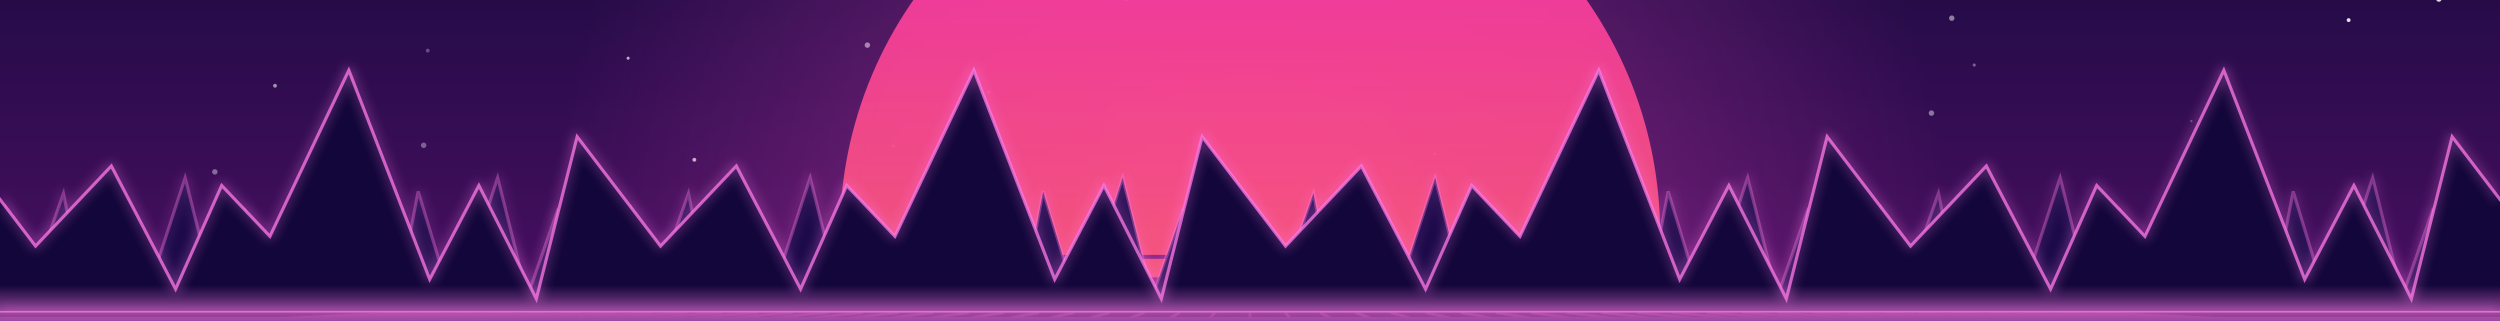
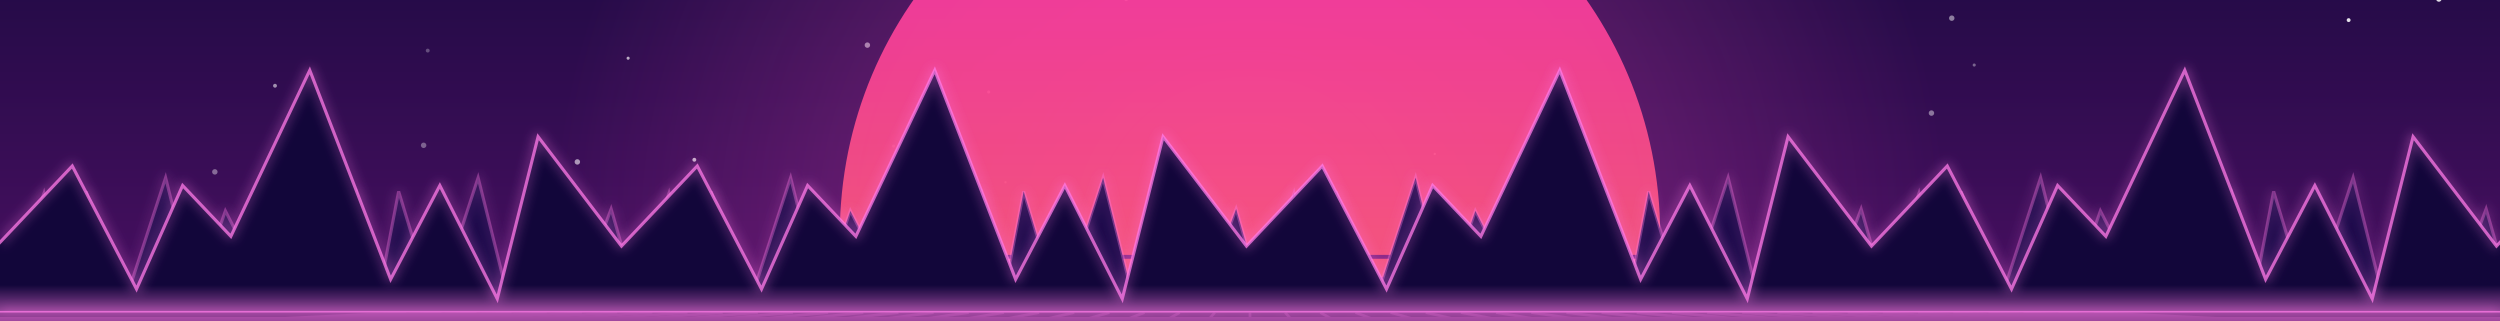
<svg xmlns="http://www.w3.org/2000/svg" width="1280" height="164" viewBox="0 316 1280 164">
  <defs>
    <linearGradient id="sky" x1="0" y1="0" x2="0" y2="1">
      <stop offset="0" stop-color="#07031a" />
      <stop offset="0.55" stop-color="#1a0a40" />
      <stop offset="1" stop-color="#4a0f62" />
    </linearGradient>
    <linearGradient id="sun" x1="0" y1="0" x2="0" y2="1">
      <stop offset="0" stop-color="#ff2fb4" />
      <stop offset="0.55" stop-color="#ff5a7a" />
      <stop offset="1" stop-color="#ffa040" />
    </linearGradient>
    <radialGradient id="bloom">
      <stop offset="0" stop-color="#ff4fc8" stop-opacity="0.45" />
      <stop offset="1" stop-color="#ff4fc8" stop-opacity="0" />
    </radialGradient>
    <linearGradient id="floor" x1="0" y1="0" x2="0" y2="1">
      <stop offset="0" stop-color="#2a0848" />
      <stop offset="1" stop-color="#05020f" />
    </linearGradient>
    <linearGradient id="fog" x1="0" y1="0" x2="0" y2="1">
      <stop offset="0" stop-color="#ff7ae6" stop-opacity="0" />
      <stop offset="0.5" stop-color="#ff7ae6" stop-opacity="0.55" />
      <stop offset="1" stop-color="#ff7ae6" stop-opacity="0" />
    </linearGradient>
    <linearGradient id="gridfade" x1="0" y1="0" x2="0" y2="1">
      <stop offset="0" stop-color="#fff" stop-opacity="0.25" />
      <stop offset="1" stop-color="#fff" stop-opacity="1" />
    </linearGradient>
    <mask id="gridmask">
      <rect x="0" y="476" width="1280" height="152" fill="url(#gridfade)" />
    </mask>
    <filter id="glow" x="-20%" y="-20%" width="140%" height="140%">
      <feGaussianBlur stdDeviation="3" result="b" />
      <feMerge>
        <feMergeNode in="b" />
        <feMergeNode in="SourceGraphic" />
      </feMerge>
    </filter>
    <filter id="soft">
      <feGaussianBlur stdDeviation="6" />
    </filter>
  </defs>
  <rect width="1280" height="476" fill="url(#sky)" />
  <circle cx="592.6" cy="134.0" r="0.8" fill="#fff" opacity="0.37" />
  <circle cx="866.1" cy="119.6" r="1.4" fill="#fff" opacity="0.83" />
  <circle cx="103.4" cy="211.0" r="0.6" fill="#fff" opacity="0.72" />
  <circle cx="216.9" cy="390.4" r="1.4" fill="#fff" opacity="0.35" />
  <circle cx="304.7" cy="33.2" r="0.6" fill="#fff" opacity="0.75" />
  <circle cx="491.1" cy="297.0" r="0.6" fill="#fff" opacity="0.85" />
  <circle cx="262.3" cy="74.6" r="1.4" fill="#fff" opacity="0.83" />
  <circle cx="988.9" cy="373.9" r="1.4" fill="#fff" opacity="0.43" />
  <circle cx="1036.2" cy="65.2" r="0.6" fill="#fff" opacity="0.82" />
  <circle cx="70.1" cy="136.2" r="1.4" fill="#fff" opacity="0.34" />
  <circle cx="303.0" cy="292.5" r="0.6" fill="#fff" opacity="0.88" />
  <circle cx="5.0" cy="305.4" r="0.8" fill="#fff" opacity="0.83" />
  <circle cx="259.9" cy="1.7" r="0.6" fill="#fff" opacity="0.34" />
  <circle cx="1174.6" cy="187.8" r="1.4" fill="#fff" opacity="0.60" />
  <circle cx="253.7" cy="19.2" r="0.8" fill="#fff" opacity="0.67" />
  <circle cx="119.6" cy="222.3" r="0.8" fill="#fff" opacity="0.86" />
  <circle cx="921.1" cy="10.6" r="1.0" fill="#fff" opacity="0.61" />
  <circle cx="776.2" cy="46.7" r="1.0" fill="#fff" opacity="0.73" />
  <circle cx="736.4" cy="8.6" r="1.4" fill="#fff" opacity="0.87" />
  <circle cx="303.1" cy="236.1" r="0.6" fill="#fff" opacity="0.73" />
  <circle cx="1082.5" cy="197.0" r="0.6" fill="#fff" opacity="0.81" />
  <circle cx="140.8" cy="359.9" r="1.0" fill="#fff" opacity="0.54" />
  <circle cx="514.8" cy="409.3" r="0.6" fill="#fff" opacity="0.50" />
  <circle cx="777.9" cy="0.1" r="0.6" fill="#fff" opacity="0.39" />
  <circle cx="568.3" cy="114.1" r="0.6" fill="#fff" opacity="0.45" />
  <circle cx="364.7" cy="195.0" r="0.6" fill="#fff" opacity="0.27" />
  <circle cx="999.3" cy="325.3" r="1.4" fill="#fff" opacity="0.47" />
  <circle cx="995.6" cy="216.2" r="0.6" fill="#fff" opacity="0.53" />
  <circle cx="295.6" cy="398.9" r="1.4" fill="#fff" opacity="0.58" />
  <circle cx="1223.5" cy="213.8" r="0.8" fill="#fff" opacity="0.68" />
  <circle cx="219.0" cy="341.9" r="1.0" fill="#fff" opacity="0.27" />
  <circle cx="1202.5" cy="326.3" r="1.0" fill="#fff" opacity="0.87" />
  <circle cx="1262.3" cy="234.1" r="0.6" fill="#fff" opacity="0.28" />
  <circle cx="576.6" cy="315.6" r="1.0" fill="#fff" opacity="0.65" />
  <circle cx="1237.0" cy="126.2" r="0.8" fill="#fff" opacity="0.56" />
  <circle cx="355.5" cy="397.8" r="1.0" fill="#fff" opacity="0.70" />
  <circle cx="84.0" cy="166.7" r="1.4" fill="#fff" opacity="0.63" />
  <circle cx="1027.5" cy="259.4" r="1.0" fill="#fff" opacity="0.75" />
  <circle cx="1126.7" cy="185.1" r="0.6" fill="#fff" opacity="0.85" />
  <circle cx="354.4" cy="39.2" r="0.6" fill="#fff" opacity="0.36" />
  <circle cx="1010.8" cy="349.3" r="0.8" fill="#fff" opacity="0.36" />
  <circle cx="584.6" cy="213.2" r="1.4" fill="#fff" opacity="0.30" />
  <circle cx="702.2" cy="228.1" r="1.0" fill="#fff" opacity="0.60" />
  <circle cx="1204.8" cy="7.0" r="1.4" fill="#fff" opacity="0.60" />
  <circle cx="670.1" cy="203.6" r="0.6" fill="#fff" opacity="0.82" />
  <circle cx="734.6" cy="394.8" r="0.6" fill="#fff" opacity="0.72" />
  <circle cx="922.5" cy="30.5" r="1.4" fill="#fff" opacity="0.54" />
  <circle cx="627.5" cy="247.6" r="0.6" fill="#fff" opacity="0.69" />
  <circle cx="37.4" cy="82.0" r="1.4" fill="#fff" opacity="0.40" />
  <circle cx="1053.6" cy="289.5" r="1.4" fill="#fff" opacity="0.82" />
  <circle cx="46.1" cy="229.8" r="0.6" fill="#fff" opacity="0.69" />
  <circle cx="520.5" cy="19.2" r="0.8" fill="#fff" opacity="0.27" />
  <circle cx="963.4" cy="24.2" r="0.6" fill="#fff" opacity="0.48" />
  <circle cx="601.9" cy="202.9" r="0.6" fill="#fff" opacity="0.71" />
  <circle cx="96.4" cy="24.3" r="1.0" fill="#fff" opacity="0.26" />
  <circle cx="1221.2" cy="226.9" r="1.4" fill="#fff" opacity="0.89" />
  <circle cx="1066.0" cy="31.6" r="1.0" fill="#fff" opacity="0.69" />
  <circle cx="577.9" cy="39.6" r="0.8" fill="#fff" opacity="0.32" />
  <circle cx="67.5" cy="21.0" r="0.6" fill="#fff" opacity="0.49" />
  <circle cx="948.6" cy="173.5" r="0.8" fill="#fff" opacity="0.49" />
  <circle cx="812.4" cy="79.1" r="1.0" fill="#fff" opacity="0.75" />
  <circle cx="874.0" cy="3.4" r="1.0" fill="#fff" opacity="0.86" />
  <circle cx="28.5" cy="30.6" r="1.4" fill="#fff" opacity="0.29" />
  <circle cx="321.6" cy="345.8" r="0.8" fill="#fff" opacity="0.67" />
  <circle cx="871.9" cy="40.6" r="0.6" fill="#fff" opacity="0.77" />
  <circle cx="1248.7" cy="315.5" r="1.4" fill="#fff" opacity="0.85" />
  <circle cx="1122.0" cy="378.0" r="0.6" fill="#fff" opacity="0.27" />
  <circle cx="562.3" cy="152.0" r="1.0" fill="#fff" opacity="0.57" />
  <circle cx="444.1" cy="339.1" r="1.4" fill="#fff" opacity="0.53" />
  <circle cx="100.6" cy="104.5" r="1.4" fill="#fff" opacity="0.65" />
  <circle cx="727.6" cy="161.8" r="0.8" fill="#fff" opacity="0.46" />
  <circle cx="75.4" cy="26.7" r="1.0" fill="#fff" opacity="0.60" />
  <circle cx="241.4" cy="281.3" r="0.8" fill="#fff" opacity="0.86" />
  <circle cx="110.0" cy="404.0" r="1.4" fill="#fff" opacity="0.39" />
  <circle cx="693.7" cy="118.4" r="0.6" fill="#fff" opacity="0.69" />
  <circle cx="539.9" cy="75.7" r="1.0" fill="#fff" opacity="0.75" />
  <circle cx="1022.9" cy="188.5" r="1.4" fill="#fff" opacity="0.72" />
  <circle cx="364.4" cy="202.0" r="0.6" fill="#fff" opacity="0.40" />
  <circle cx="1258.5" cy="110.1" r="0.6" fill="#fff" opacity="0.35" />
  <circle cx="209.0" cy="28.1" r="1.4" fill="#fff" opacity="0.67" />
  <circle cx="506.2" cy="363.1" r="0.8" fill="#fff" opacity="0.58" />
  <circle cx="457.5" cy="390.8" r="0.8" fill="#fff" opacity="0.46" />
  <circle cx="492.9" cy="58.8" r="0.8" fill="#fff" opacity="0.62" />
  <circle cx="12.1" cy="268.9" r="0.6" fill="#fff" opacity="0.43" />
  <circle cx="668.9" cy="300.9" r="1.4" fill="#fff" opacity="0.84" />
  <circle cx="965.9" cy="93.4" r="0.8" fill="#fff" opacity="0.59" />
  <circle cx="612.9" cy="413.1" r="0.8" fill="#fff" opacity="0.47" />
  <circle cx="957.6" cy="123.4" r="0.6" fill="#fff" opacity="0.60" />
  <circle cx="1189.0" cy="6.3" r="0.8" fill="#fff" opacity="0.60" />
  <circle cx="1216.8" cy="304.3" r="1.4" fill="#fff" opacity="0.34" />
  <mask id="suncut640">
    <rect width="1280" height="628" fill="#fff" />
    <rect x="428" y="446.5" width="424" height="2.0" fill="#000" />
    <rect x="428" y="458.0" width="424" height="4.2" fill="#000" />
    <rect x="428" y="471.0" width="424" height="6.4" fill="#000" />
    <rect x="428" y="485.5" width="424" height="8.6" fill="#000" />
    <rect x="428" y="501.5" width="424" height="10.8" fill="#000" />
    <rect x="428" y="519.0" width="424" height="13.0" fill="#000" />
    <rect x="428" y="538.0" width="424" height="15.2" fill="#000" />
    <rect x="428" y="558.5" width="424" height="17.4" fill="#000" />
    <rect x="428" y="580.5" width="424" height="19.6" fill="#000" />
    <rect x="428" y="604.0" width="424" height="21.8" fill="#000" />
    <rect x="428" y="629.0" width="424" height="24.0" fill="#000" />
  </mask>
  <circle cx="640" cy="436" r="357" fill="url(#bloom)" />
  <circle cx="640" cy="436" r="210" fill="url(#sun)" mask="url(#suncut640)" opacity="0.9" />
-   <path d="M-160.0,476 L-210.0,468 L-194.6,424 L-173.2,466 L-157.1,423 L-145.1,465 L-127.5,415 L-116.6,470 L-105.9,414 L-87.4,475 L-65.2,407 L-50.0,468 L-34.6,424 L-13.2,466 L2.9,423 L14.9,465 L32.5,415 L43.4,470 L54.1,414 L72.6,475 L94.8,407 L110.0,468 L125.4,424 L146.8,466 L162.9,423 L174.9,465 L192.5,415 L203.4,470 L214.1,414 L232.6,475 L254.8,407 L270.0,468 L285.4,424 L306.8,466 L322.9,423 L334.9,465 L352.5,415 L363.4,470 L374.1,414 L392.6,475 L414.8,407 L430.0,468 L445.4,424 L466.8,466 L482.9,423 L494.9,465 L512.5,415 L523.4,470 L534.1,414 L552.6,475 L574.8,407 L590.0,468 L605.4,424 L626.8,466 L642.9,423 L654.9,465 L672.5,415 L683.4,470 L694.1,414 L712.6,475 L734.8,407 L750.0,468 L765.4,424 L786.8,466 L802.9,423 L814.9,465 L832.5,415 L843.4,470 L854.1,414 L872.6,475 L894.8,407 L910.0,468 L925.4,424 L946.8,466 L962.9,423 L974.9,465 L992.5,415 L1003.4,470 L1014.1,414 L1032.6,475 L1054.8,407 L1070.0,468 L1085.4,424 L1106.8,466 L1122.9,423 L1134.9,465 L1152.5,415 L1163.4,470 L1174.1,414 L1192.6,475 L1214.8,407 L1230.0,468 L1245.4,424 L1266.8,466 L1282.9,423 L1294.9,465 L1312.5,415 L1323.4,470 L1334.1,414 L1352.6,475 L1374.8,407 L1390.0,468 L1405.4,424 L1426.8,466 L1442.9,423 L1454.9,465 L1472.5,415 L1483.4,470 L1494.1,414 L1512.6,475 L1534.8,407 L1534.8,476 Z" fill="#1c0a4a" />
-   <path d="M-160.0,476 L-210.0,468 L-194.6,424 L-173.2,466 L-157.1,423 L-145.1,465 L-127.5,415 L-116.6,470 L-105.9,414 L-87.4,475 L-65.2,407 L-50.0,468 L-34.6,424 L-13.2,466 L2.9,423 L14.9,465 L32.5,415 L43.4,470 L54.1,414 L72.6,475 L94.8,407 L110.0,468 L125.4,424 L146.8,466 L162.9,423 L174.9,465 L192.5,415 L203.4,470 L214.1,414 L232.6,475 L254.8,407 L270.0,468 L285.4,424 L306.8,466 L322.9,423 L334.9,465 L352.5,415 L363.4,470 L374.1,414 L392.6,475 L414.8,407 L430.0,468 L445.4,424 L466.8,466 L482.9,423 L494.9,465 L512.5,415 L523.4,470 L534.1,414 L552.6,475 L574.8,407 L590.0,468 L605.4,424 L626.8,466 L642.9,423 L654.9,465 L672.5,415 L683.4,470 L694.1,414 L712.6,475 L734.8,407 L750.0,468 L765.4,424 L786.8,466 L802.9,423 L814.9,465 L832.5,415 L843.4,470 L854.1,414 L872.6,475 L894.8,407 L910.0,468 L925.4,424 L946.8,466 L962.9,423 L974.9,465 L992.5,415 L1003.4,470 L1014.1,414 L1032.6,475 L1054.8,407 L1070.0,468 L1085.4,424 L1106.8,466 L1122.9,423 L1134.9,465 L1152.5,415 L1163.4,470 L1174.1,414 L1192.6,475 L1214.8,407 L1230.0,468 L1245.4,424 L1266.8,466 L1282.9,423 L1294.9,465 L1312.5,415 L1323.4,470 L1334.1,414 L1352.6,475 L1374.8,407 L1390.0,468 L1405.4,424 L1426.8,466 L1442.9,423 L1454.9,465 L1472.5,415 L1483.4,470 L1494.1,414 L1512.6,475 L1534.8,407 L1534.8,476 Z" fill="none" stroke="#ff7ae6" stroke-width="1.6" stroke-opacity="0.35" filter="url(#glow)" />
-   <path d="M-320.0,476 L-420.0,459 L-394.8,411 L-365.4,469 L-344.5,386 L-301.8,442 L-263.0,401 L-230.1,464 L-206.5,411 L-181.8,437 L-141.4,352 L-100.0,459 L-74.8,411 L-45.4,469 L-24.5,386 L18.2,442 L57.0,401 L89.9,464 L113.5,411 L138.2,437 L178.6,352 L220.0,459 L245.2,411 L274.6,469 L295.5,386 L338.2,442 L377.0,401 L409.9,464 L433.5,411 L458.2,437 L498.6,352 L540.0,459 L565.2,411 L594.6,469 L615.5,386 L658.2,442 L697.0,401 L729.9,464 L753.5,411 L778.2,437 L818.6,352 L860.0,459 L885.2,411 L914.6,469 L935.5,386 L978.2,442 L1017.0,401 L1049.9,464 L1073.5,411 L1098.2,437 L1138.6,352 L1180.0,459 L1205.2,411 L1234.6,469 L1255.5,386 L1298.2,442 L1337.0,401 L1369.9,464 L1393.5,411 L1418.2,437 L1458.6,352 L1500.0,459 L1525.2,411 L1554.6,469 L1575.5,386 L1618.2,442 L1657.0,401 L1689.9,464 L1713.5,411 L1738.2,437 L1778.6,352 L1778.6,476 Z" fill="#12063a" />
-   <path d="M-320.0,476 L-420.0,459 L-394.8,411 L-365.4,469 L-344.5,386 L-301.8,442 L-263.0,401 L-230.1,464 L-206.5,411 L-181.8,437 L-141.4,352 L-100.0,459 L-74.8,411 L-45.4,469 L-24.5,386 L18.2,442 L57.0,401 L89.9,464 L113.5,411 L138.2,437 L178.6,352 L220.0,459 L245.2,411 L274.6,469 L295.5,386 L338.2,442 L377.0,401 L409.9,464 L433.5,411 L458.2,437 L498.6,352 L540.0,459 L565.2,411 L594.6,469 L615.5,386 L658.2,442 L697.0,401 L729.9,464 L753.5,411 L778.2,437 L818.6,352 L860.0,459 L885.2,411 L914.6,469 L935.5,386 L978.2,442 L1017.0,401 L1049.9,464 L1073.5,411 L1098.2,437 L1138.6,352 L1180.0,459 L1205.2,411 L1234.6,469 L1255.5,386 L1298.2,442 L1337.0,401 L1369.9,464 L1393.5,411 L1418.2,437 L1458.6,352 L1500.0,459 L1525.2,411 L1554.6,469 L1575.5,386 L1618.2,442 L1657.0,401 L1689.9,464 L1713.5,411 L1738.2,437 L1778.6,352 L1778.6,476 Z" fill="none" stroke="#ff7ae6" stroke-width="1.6" stroke-opacity="0.75" filter="url(#glow)" />
+   <path d="M-160.0,476 L-220.0,468 L-204.6,424 L-183.2,466 L-167.1,423 L-155.1,465 L-137.5,415 L-126.6,470 L-115.9,414 L-97.4,475 L-75.2,407 L-60.0,468 L-44.6,424 L-23.2,466 L-7.1,423 L4.9,465 L22.5,415 L33.4,470 L44.1,414 L62.6,475 L84.8,407 L100.0,468 L115.4,424 L136.8,466 L152.9,423 L164.9,465 L182.5,415 L193.4,470 L204.1,414 L222.6,475 L244.8,407 L260.0,468 L275.4,424 L296.8,466 L312.9,423 L324.9,465 L342.5,415 L353.4,470 L364.1,414 L382.6,475 L404.8,407 L420.0,468 L435.4,424 L456.8,466 L472.9,423 L484.9,465 L502.5,415 L513.4,470 L524.1,414 L542.6,475 L564.8,407 L580.0,468 L595.4,424 L616.8,466 L632.9,423 L644.9,465 L662.5,415 L673.4,470 L684.1,414 L702.6,475 L724.8,407 L740.0,468 L755.4,424 L776.8,466 L792.9,423 L804.9,465 L822.5,415 L833.4,470 L844.1,414 L862.6,475 L884.8,407 L900.0,468 L915.4,424 L936.8,466 L952.9,423 L964.9,465 L982.5,415 L993.4,470 L1004.1,414 L1022.6,475 L1044.8,407 L1060.0,468 L1075.4,424 L1096.8,466 L1112.9,423 L1124.9,465 L1142.5,415 L1153.4,470 L1164.1,414 L1182.6,475 L1204.8,407 L1220.0,468 L1235.4,424 L1256.8,466 L1272.9,423 L1284.9,465 L1302.5,415 L1313.4,470 L1324.1,414 L1342.6,475 L1364.8,407 L1380.0,468 L1395.4,424 L1416.8,466 L1432.9,423 L1444.9,465 L1462.5,415 L1473.4,470 L1484.1,414 L1502.6,475 L1524.8,407 L1524.8,476 Z" fill="#1c0a4a" />
+   <path d="M-160.0,476 L-220.0,468 L-204.6,424 L-183.2,466 L-167.1,423 L-155.1,465 L-137.5,415 L-126.6,470 L-115.9,414 L-97.4,475 L-75.2,407 L-60.0,468 L-44.6,424 L-23.2,466 L-7.1,423 L4.9,465 L22.5,415 L33.4,470 L44.1,414 L62.6,475 L84.8,407 L100.0,468 L115.4,424 L136.8,466 L152.9,423 L164.9,465 L182.5,415 L193.4,470 L204.1,414 L222.6,475 L244.8,407 L260.0,468 L275.4,424 L296.8,466 L312.9,423 L324.9,465 L342.5,415 L353.4,470 L364.1,414 L382.6,475 L404.8,407 L420.0,468 L435.4,424 L456.8,466 L472.9,423 L484.9,465 L502.5,415 L513.4,470 L524.1,414 L542.6,475 L564.8,407 L580.0,468 L595.4,424 L616.8,466 L632.9,423 L644.9,465 L662.5,415 L673.4,470 L684.1,414 L702.6,475 L724.8,407 L740.0,468 L755.4,424 L776.8,466 L792.9,423 L804.9,465 L822.5,415 L833.4,470 L844.1,414 L862.6,475 L884.8,407 L900.0,468 L915.4,424 L936.8,466 L952.9,423 L964.9,465 L982.5,415 L993.4,470 L1004.1,414 L1022.6,475 L1044.8,407 L1060.0,468 L1075.4,424 L1096.8,466 L1112.9,423 L1124.9,465 L1142.5,415 L1153.4,470 L1164.1,414 L1182.6,475 L1204.8,407 L1220.0,468 L1235.4,424 L1256.8,466 L1272.9,423 L1284.9,465 L1302.5,415 L1313.4,470 L1324.1,414 L1342.6,475 L1364.8,407 L1380.0,468 L1395.4,424 L1416.8,466 L1432.9,423 L1444.9,465 L1462.5,415 L1473.4,470 L1484.1,414 L1502.6,475 L1524.8,407 L1524.8,476 Z" fill="none" stroke="#ff7ae6" stroke-width="1.6" stroke-opacity="0.35" filter="url(#glow)" />
+   <path d="M-320.0,476 L-440.0,459 L-414.8,411 L-385.4,469 L-364.5,386 L-321.8,442 L-283.0,401 L-250.1,464 L-226.5,411 L-201.8,437 L-161.4,352 L-120.0,459 L-94.8,411 L-65.4,469 L-44.5,386 L-1.8,442 L37.0,401 L69.9,464 L93.5,411 L118.2,437 L158.6,352 L200.0,459 L225.2,411 L254.6,469 L275.5,386 L318.2,442 L357.0,401 L389.9,464 L413.5,411 L438.2,437 L478.6,352 L520.0,459 L545.2,411 L574.6,469 L595.5,386 L638.2,442 L677.0,401 L709.9,464 L733.5,411 L758.2,437 L798.6,352 L840.0,459 L865.2,411 L894.6,469 L915.5,386 L958.2,442 L997.0,401 L1029.9,464 L1053.5,411 L1078.2,437 L1118.6,352 L1160.0,459 L1185.2,411 L1214.6,469 L1235.5,386 L1278.2,442 L1317.0,401 L1349.9,464 L1373.5,411 L1398.2,437 L1438.6,352 L1480.0,459 L1505.2,411 L1534.6,469 L1555.5,386 L1598.2,442 L1637.0,401 L1669.9,464 L1693.5,411 L1718.2,437 L1758.6,352 L1758.6,476 Z" fill="#12063a" />
+   <path d="M-320.0,476 L-440.0,459 L-414.8,411 L-385.4,469 L-364.5,386 L-321.8,442 L-283.0,401 L-250.1,464 L-226.5,411 L-201.8,437 L-161.4,352 L-120.0,459 L-94.8,411 L-65.4,469 L-44.5,386 L-1.8,442 L37.0,401 L69.9,464 L93.5,411 L118.2,437 L158.6,352 L200.0,459 L225.2,411 L254.6,469 L275.5,386 L318.2,442 L357.0,401 L389.9,464 L413.5,411 L438.2,437 L478.6,352 L520.0,459 L545.2,411 L574.6,469 L595.5,386 L638.2,442 L677.0,401 L709.9,464 L733.5,411 L758.2,437 L798.6,352 L840.0,459 L865.2,411 L894.6,469 L915.5,386 L958.2,442 L997.0,401 L1029.9,464 L1053.5,411 L1078.2,437 L1118.6,352 L1160.0,459 L1185.2,411 L1214.6,469 L1235.5,386 L1278.2,442 L1317.0,401 L1349.9,464 L1373.5,411 L1398.2,437 L1438.6,352 L1480.0,459 L1505.2,411 L1534.6,469 L1555.5,386 L1598.2,442 L1637.0,401 L1669.9,464 L1693.5,411 L1718.2,437 L1758.6,352 L1758.6,476 Z" fill="none" stroke="#ff7ae6" stroke-width="1.6" stroke-opacity="0.75" filter="url(#glow)" />
  <rect x="0" y="476" width="1280" height="152" fill="url(#floor)" />
  <g mask="url(#gridmask)" stroke="#ff7ae6" stroke-width="1.4" filter="url(#glow)">
    <line x1="208.0" y1="476" x2="-2960.0" y2="628" />
    <line x1="226.0" y1="476" x2="-2810.0" y2="628" />
    <line x1="244.0" y1="476" x2="-2660.0" y2="628" />
    <line x1="262.0" y1="476" x2="-2510.0" y2="628" />
    <line x1="280.0" y1="476" x2="-2360.0" y2="628" />
    <line x1="298.0" y1="476" x2="-2210.0" y2="628" />
    <line x1="316.0" y1="476" x2="-2060.0" y2="628" />
    <line x1="334.0" y1="476" x2="-1910.0" y2="628" />
    <line x1="352.0" y1="476" x2="-1760.0" y2="628" />
    <line x1="370.0" y1="476" x2="-1610.0" y2="628" />
    <line x1="388.0" y1="476" x2="-1460.0" y2="628" />
    <line x1="406.0" y1="476" x2="-1310.0" y2="628" />
    <line x1="424.0" y1="476" x2="-1160.0" y2="628" />
    <line x1="442.0" y1="476" x2="-1010.0" y2="628" />
    <line x1="460.0" y1="476" x2="-860.0" y2="628" />
    <line x1="478.0" y1="476" x2="-710.0" y2="628" />
    <line x1="496.0" y1="476" x2="-560.0" y2="628" />
    <line x1="514.0" y1="476" x2="-410.0" y2="628" />
    <line x1="532.0" y1="476" x2="-260.0" y2="628" />
    <line x1="550.0" y1="476" x2="-110.0" y2="628" />
    <line x1="568.0" y1="476" x2="40.0" y2="628" />
    <line x1="586.0" y1="476" x2="190.0" y2="628" />
    <line x1="604.0" y1="476" x2="340.0" y2="628" />
    <line x1="622.0" y1="476" x2="490.0" y2="628" />
    <line x1="640.0" y1="476" x2="640.0" y2="628" />
    <line x1="658.0" y1="476" x2="790.0" y2="628" />
    <line x1="676.0" y1="476" x2="940.0" y2="628" />
    <line x1="694.0" y1="476" x2="1090.0" y2="628" />
    <line x1="712.0" y1="476" x2="1240.0" y2="628" />
    <line x1="730.0" y1="476" x2="1390.0" y2="628" />
    <line x1="748.0" y1="476" x2="1540.0" y2="628" />
    <line x1="766.0" y1="476" x2="1690.0" y2="628" />
    <line x1="784.0" y1="476" x2="1840.0" y2="628" />
    <line x1="802.0" y1="476" x2="1990.0" y2="628" />
    <line x1="820.0" y1="476" x2="2140.0" y2="628" />
    <line x1="838.0" y1="476" x2="2290.0" y2="628" />
    <line x1="856.0" y1="476" x2="2440.0" y2="628" />
    <line x1="874.0" y1="476" x2="2590.0" y2="628" />
    <line x1="892.0" y1="476" x2="2740.0" y2="628" />
    <line x1="910.0" y1="476" x2="2890.0" y2="628" />
    <line x1="928.0" y1="476" x2="3040.0" y2="628" />
    <line x1="946.0" y1="476" x2="3190.0" y2="628" />
    <line x1="964.0" y1="476" x2="3340.0" y2="628" />
    <line x1="982.0" y1="476" x2="3490.0" y2="628" />
    <line x1="1000.0" y1="476" x2="3640.0" y2="628" />
    <line x1="1018.0" y1="476" x2="3790.0" y2="628" />
    <line x1="1036.0" y1="476" x2="3940.0" y2="628" />
    <line x1="1054.0" y1="476" x2="4090.0" y2="628" />
    <line x1="1072.0" y1="476" x2="4240.0" y2="628" />
    <line x1="0" y1="576.0" x2="1280" y2="576.0" />
    <line x1="0" y1="538.5" x2="1280" y2="538.5" />
    <line x1="0" y1="521.5" x2="1280" y2="521.5" />
    <line x1="0" y1="511.7" x2="1280" y2="511.7" />
    <line x1="0" y1="505.4" x2="1280" y2="505.4" />
    <line x1="0" y1="501.0" x2="1280" y2="501.0" />
    <line x1="0" y1="497.7" x2="1280" y2="497.7" />
    <line x1="0" y1="495.2" x2="1280" y2="495.2" />
    <line x1="0" y1="493.2" x2="1280" y2="493.2" />
    <line x1="0" y1="491.6" x2="1280" y2="491.6" />
    <line x1="0" y1="490.3" x2="1280" y2="490.3" />
    <line x1="0" y1="489.2" x2="1280" y2="489.2" />
    <line x1="0" y1="488.2" x2="1280" y2="488.2" />
    <line x1="0" y1="487.4" x2="1280" y2="487.4" />
    <line x1="0" y1="486.6" x2="1280" y2="486.6" />
    <line x1="0" y1="486.0" x2="1280" y2="486.0" />
    <line x1="0" y1="485.4" x2="1280" y2="485.4" />
    <line x1="0" y1="484.9" x2="1280" y2="484.9" />
    <line x1="0" y1="484.5" x2="1280" y2="484.5" />
    <line x1="0" y1="484.1" x2="1280" y2="484.1" />
    <line x1="0" y1="483.7" x2="1280" y2="483.7" />
    <line x1="0" y1="483.4" x2="1280" y2="483.4" />
    <line x1="0" y1="483.0" x2="1280" y2="483.0" />
    <line x1="0" y1="482.8" x2="1280" y2="482.8" />
    <line x1="0" y1="482.5" x2="1280" y2="482.5" />
    <line x1="0" y1="482.2" x2="1280" y2="482.2" />
    <line x1="0" y1="482.0" x2="1280" y2="482.0" />
    <line x1="0" y1="481.8" x2="1280" y2="481.8" />
    <line x1="0" y1="481.6" x2="1280" y2="481.6" />
    <line x1="0" y1="481.4" x2="1280" y2="481.4" />
    <line x1="0" y1="481.3" x2="1280" y2="481.3" />
    <line x1="0" y1="481.1" x2="1280" y2="481.1" />
    <line x1="0" y1="481.0" x2="1280" y2="481.0" />
    <line x1="0" y1="480.8" x2="1280" y2="480.8" />
    <line x1="0" y1="480.7" x2="1280" y2="480.7" />
    <line x1="0" y1="480.5" x2="1280" y2="480.5" />
    <line x1="0" y1="480.4" x2="1280" y2="480.4" />
    <line x1="0" y1="480.3" x2="1280" y2="480.3" />
    <line x1="0" y1="480.2" x2="1280" y2="480.2" />
    <line x1="0" y1="480.1" x2="1280" y2="480.1" />
    <line x1="0" y1="480.0" x2="1280" y2="480.0" />
    <line x1="0" y1="479.9" x2="1280" y2="479.9" />
    <line x1="0" y1="479.8" x2="1280" y2="479.8" />
    <line x1="0" y1="479.7" x2="1280" y2="479.7" />
    <line x1="0" y1="479.6" x2="1280" y2="479.6" />
    <line x1="0" y1="479.6" x2="1280" y2="479.6" />
    <line x1="0" y1="479.5" x2="1280" y2="479.5" />
    <line x1="0" y1="479.4" x2="1280" y2="479.4" />
    <line x1="0" y1="479.4" x2="1280" y2="479.4" />
    <line x1="0" y1="479.3" x2="1280" y2="479.3" />
    <line x1="0" y1="479.2" x2="1280" y2="479.2" />
    <line x1="0" y1="479.2" x2="1280" y2="479.2" />
    <line x1="0" y1="479.1" x2="1280" y2="479.1" />
    <line x1="0" y1="479.0" x2="1280" y2="479.0" />
    <line x1="0" y1="479.0" x2="1280" y2="479.0" />
  </g>
  <rect x="0" y="462" width="1280" height="28" fill="url(#fog)" />
  <line x1="0" y1="476" x2="1280" y2="476" stroke="#ffd0f6" stroke-width="1.5" filter="url(#glow)" />
</svg>
